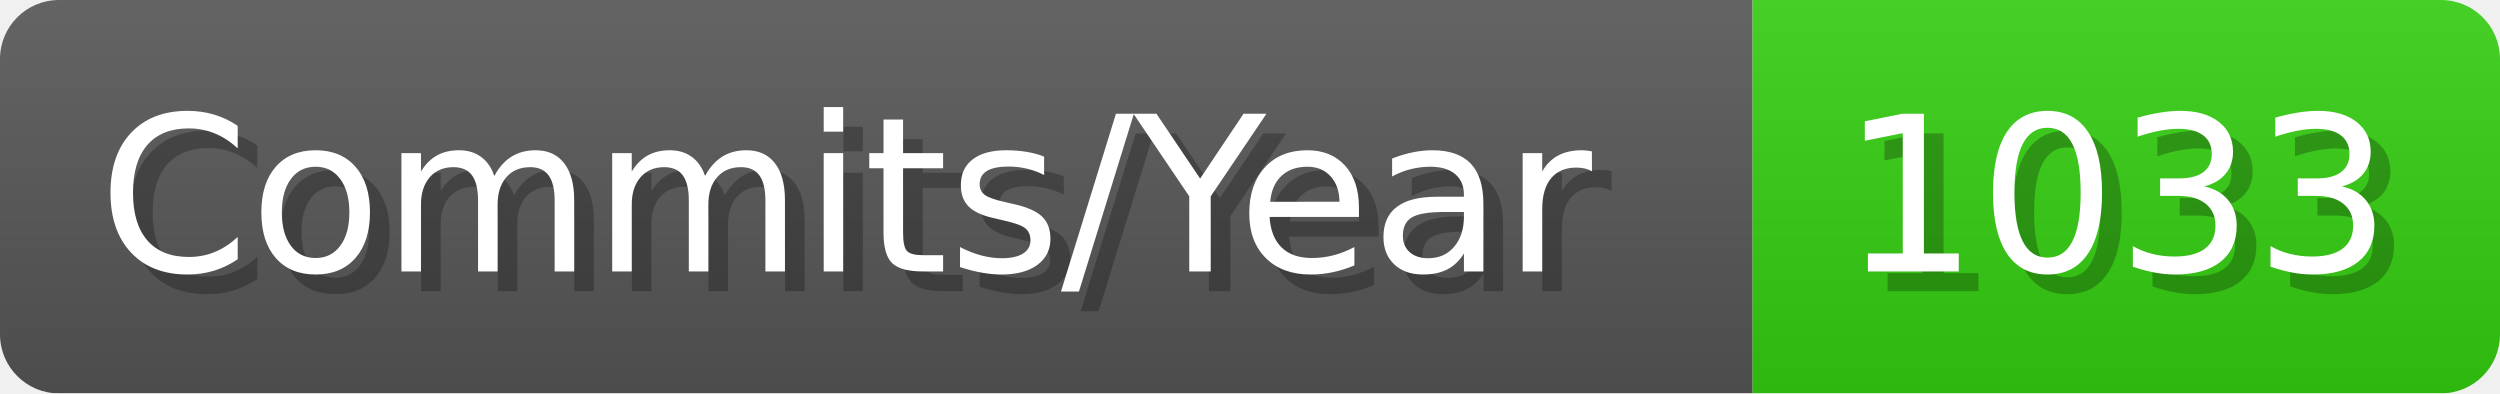
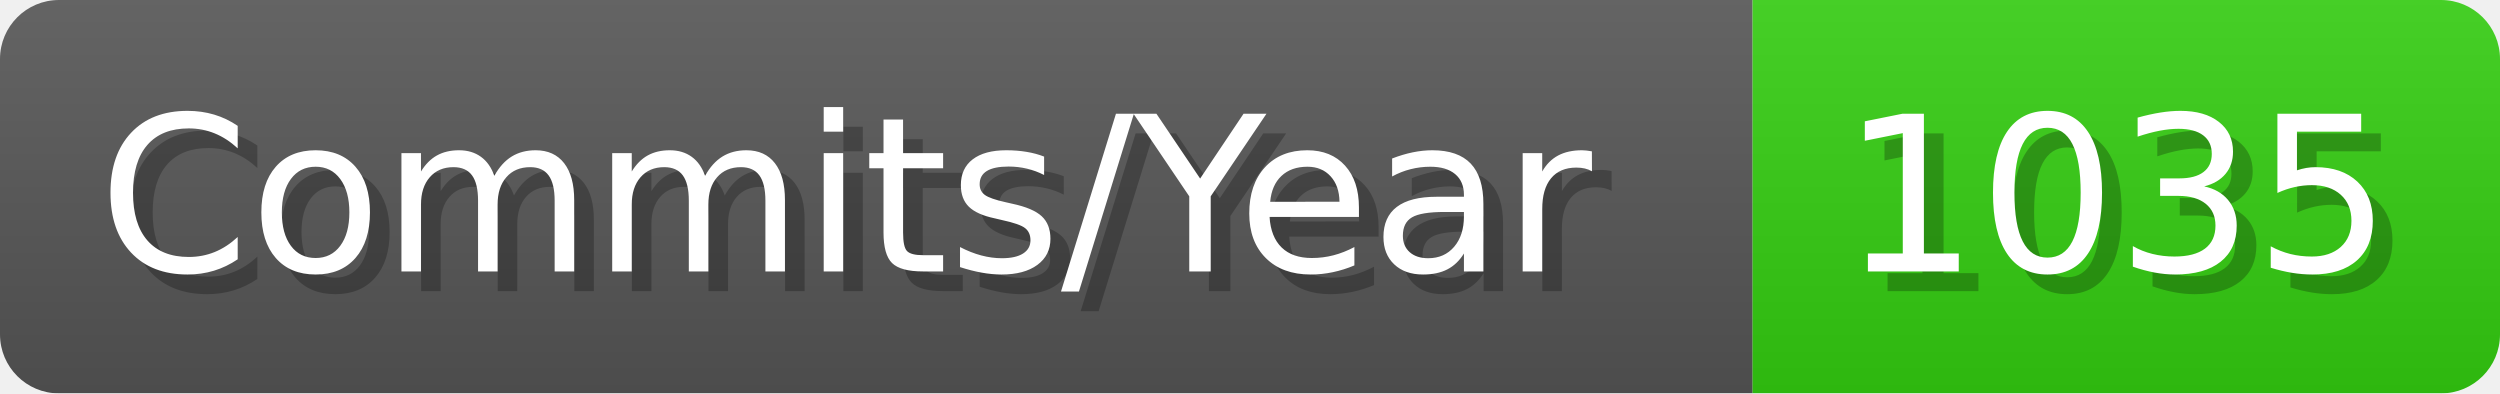
- <svg xmlns="http://www.w3.org/2000/svg" width="127.1" height="20" viewBox="0 0 1271 200" role="img" aria-label="Commits/Year: 1033">
+ <svg xmlns="http://www.w3.org/2000/svg" width="127.1" height="20" viewBox="0 0 1271 200" role="img" aria-label="Commits/Year: 1035">
  <linearGradient id="aUPdi" x2="0" y2="100%">
    <stop offset="0" stop-opacity=".1" stop-color="#EEE" />
    <stop offset="1" stop-opacity=".1" />
  </linearGradient>
  <mask id="WfAiQ">
    <rect width="1271" height="200" rx="30" fill="#FFF" />
  </mask>
  <g mask="url(#WfAiQ)">
    <rect width="891" height="200" fill="#555" />
    <rect width="380" height="200" fill="#3C1" x="891" />
    <rect width="1271" height="200" fill="url(#aUPdi)" />
  </g>
  <g aria-hidden="true" fill="#fff" text-anchor="start" font-family="Verdana,DejaVu Sans,sans-serif" font-size="110">
    <text x="60" y="148" textLength="791" fill="#000" opacity="0.25">Commits/Year</text>
    <text x="50" y="138" textLength="791">Commits/Year</text>
-     <text x="946" y="148" textLength="280" fill="#000" opacity="0.25">1033</text>
-     <text x="936" y="138" textLength="280">1033</text>
+     <text x="946" y="148" textLength="280" fill="#000" opacity="0.25">1035</text>
+     <text x="936" y="138" textLength="280">1035</text>
  </g>
</svg>
